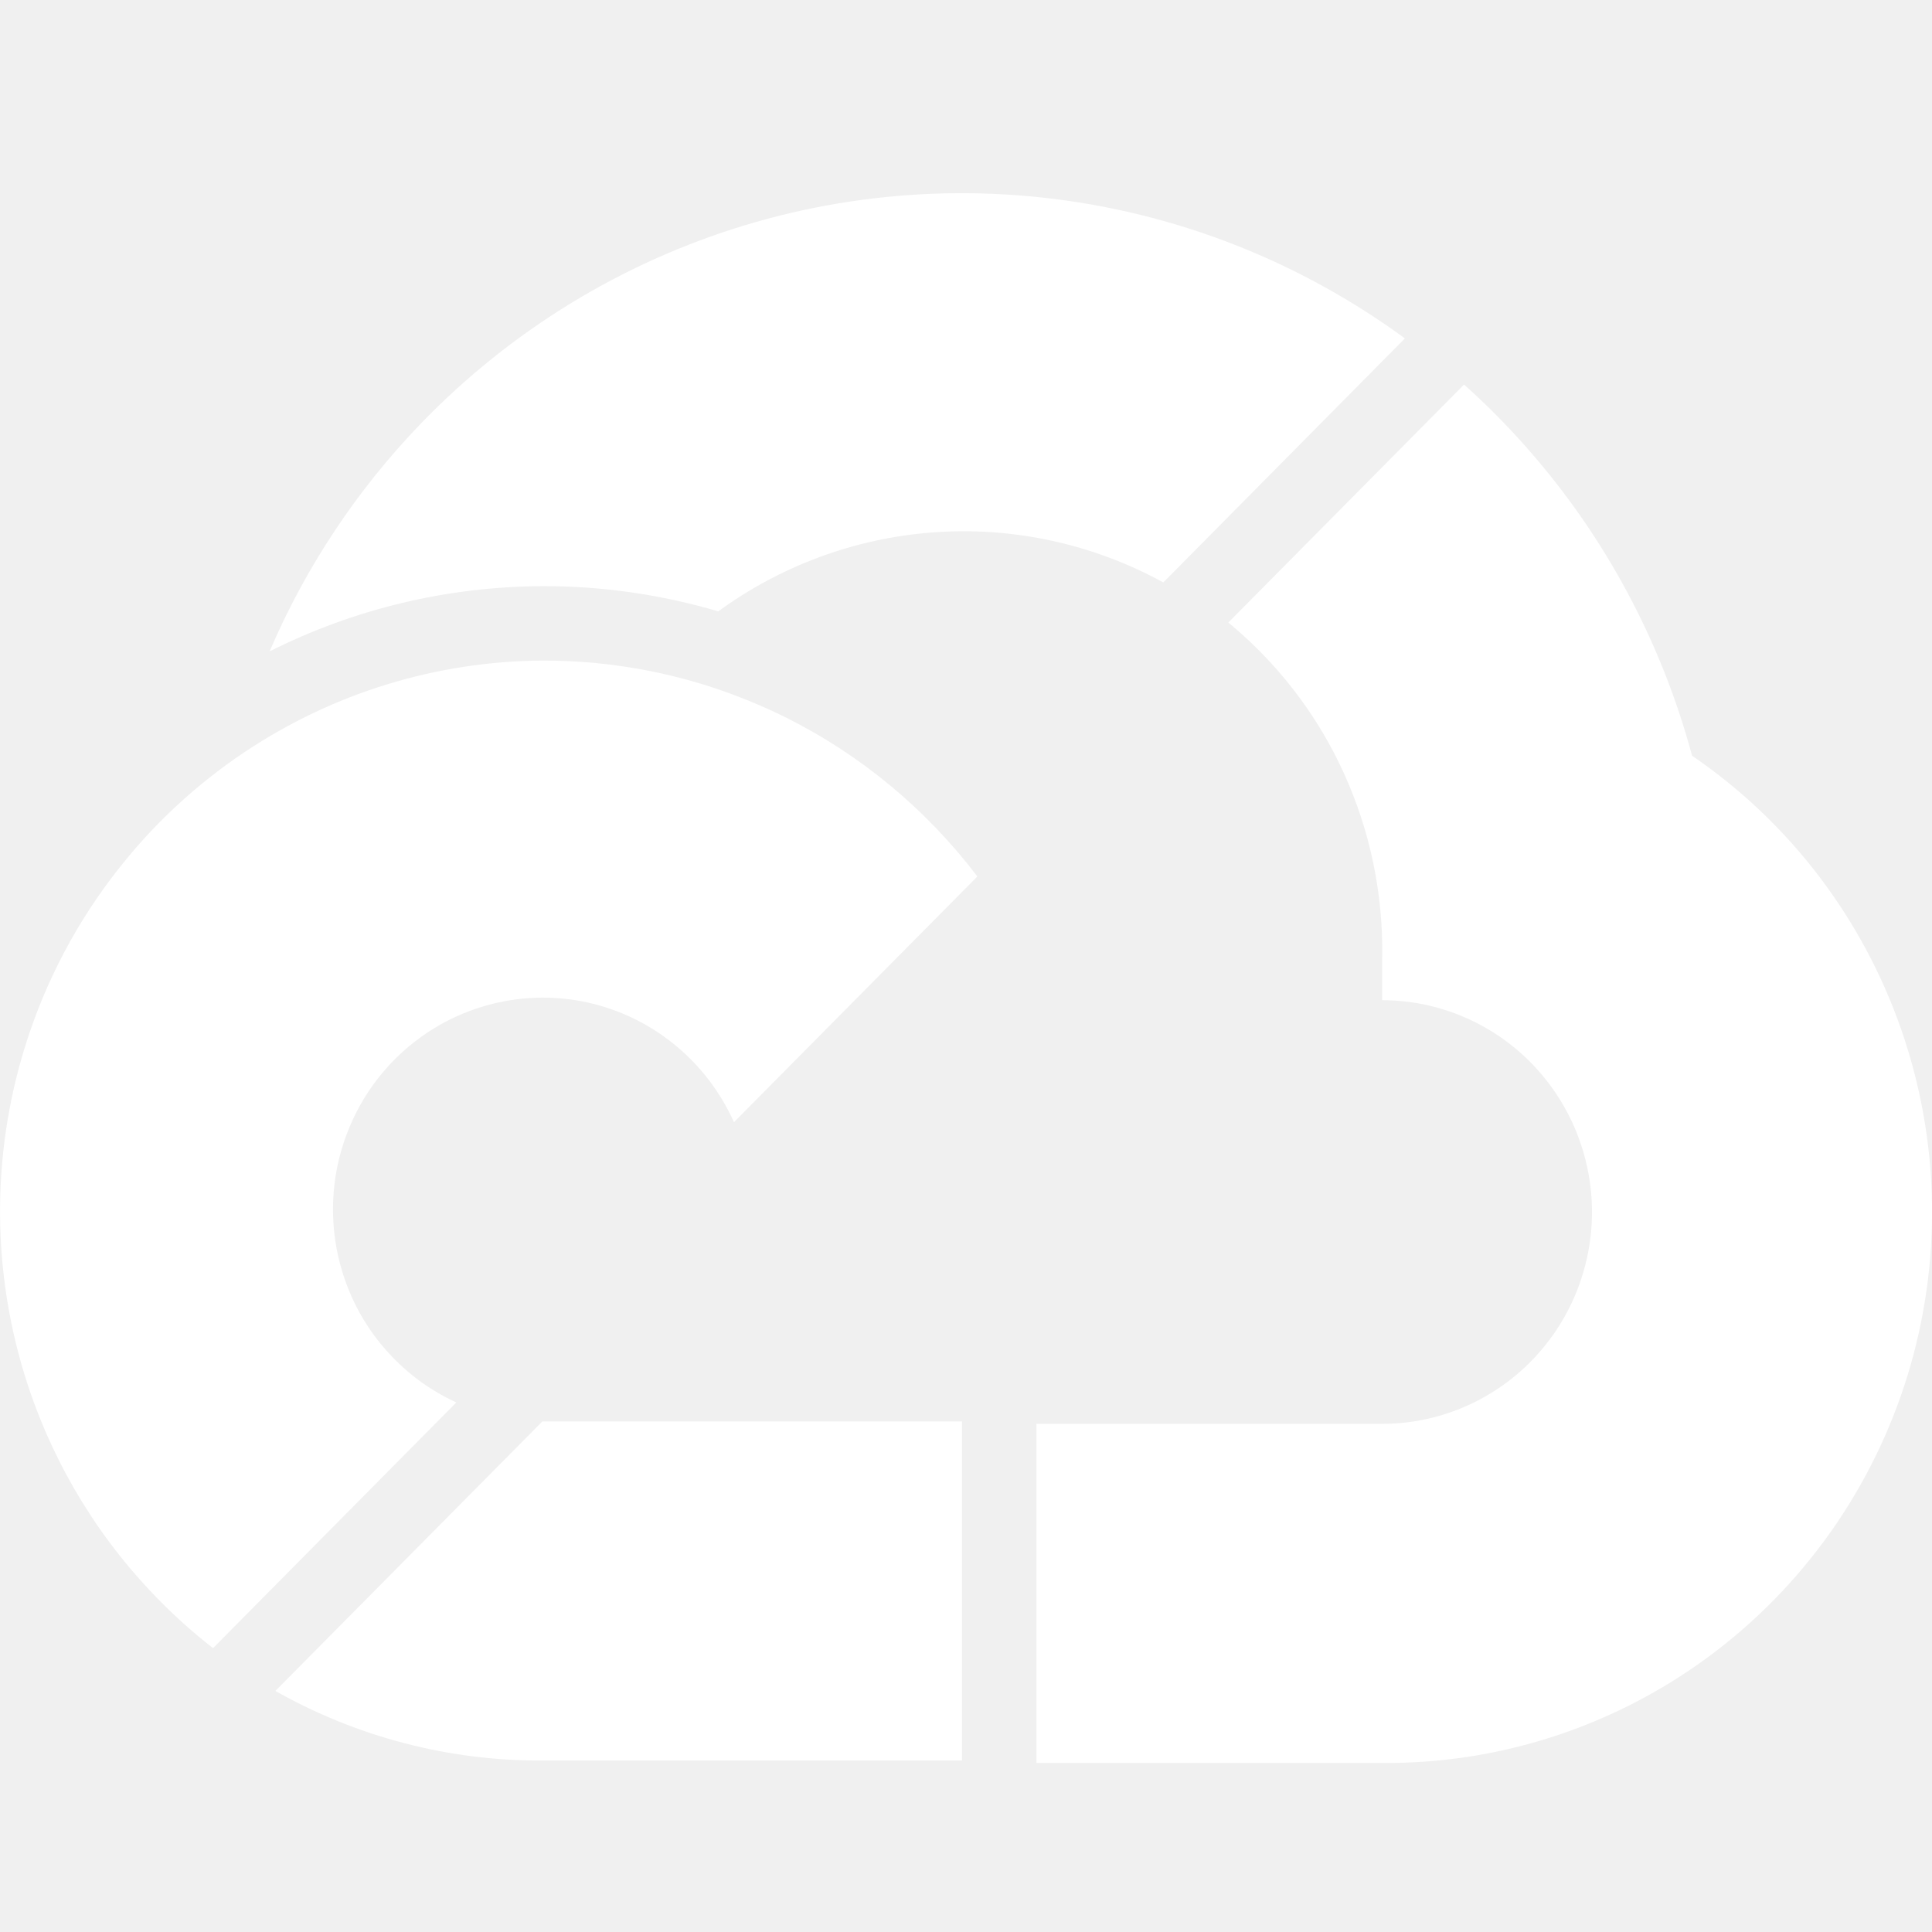
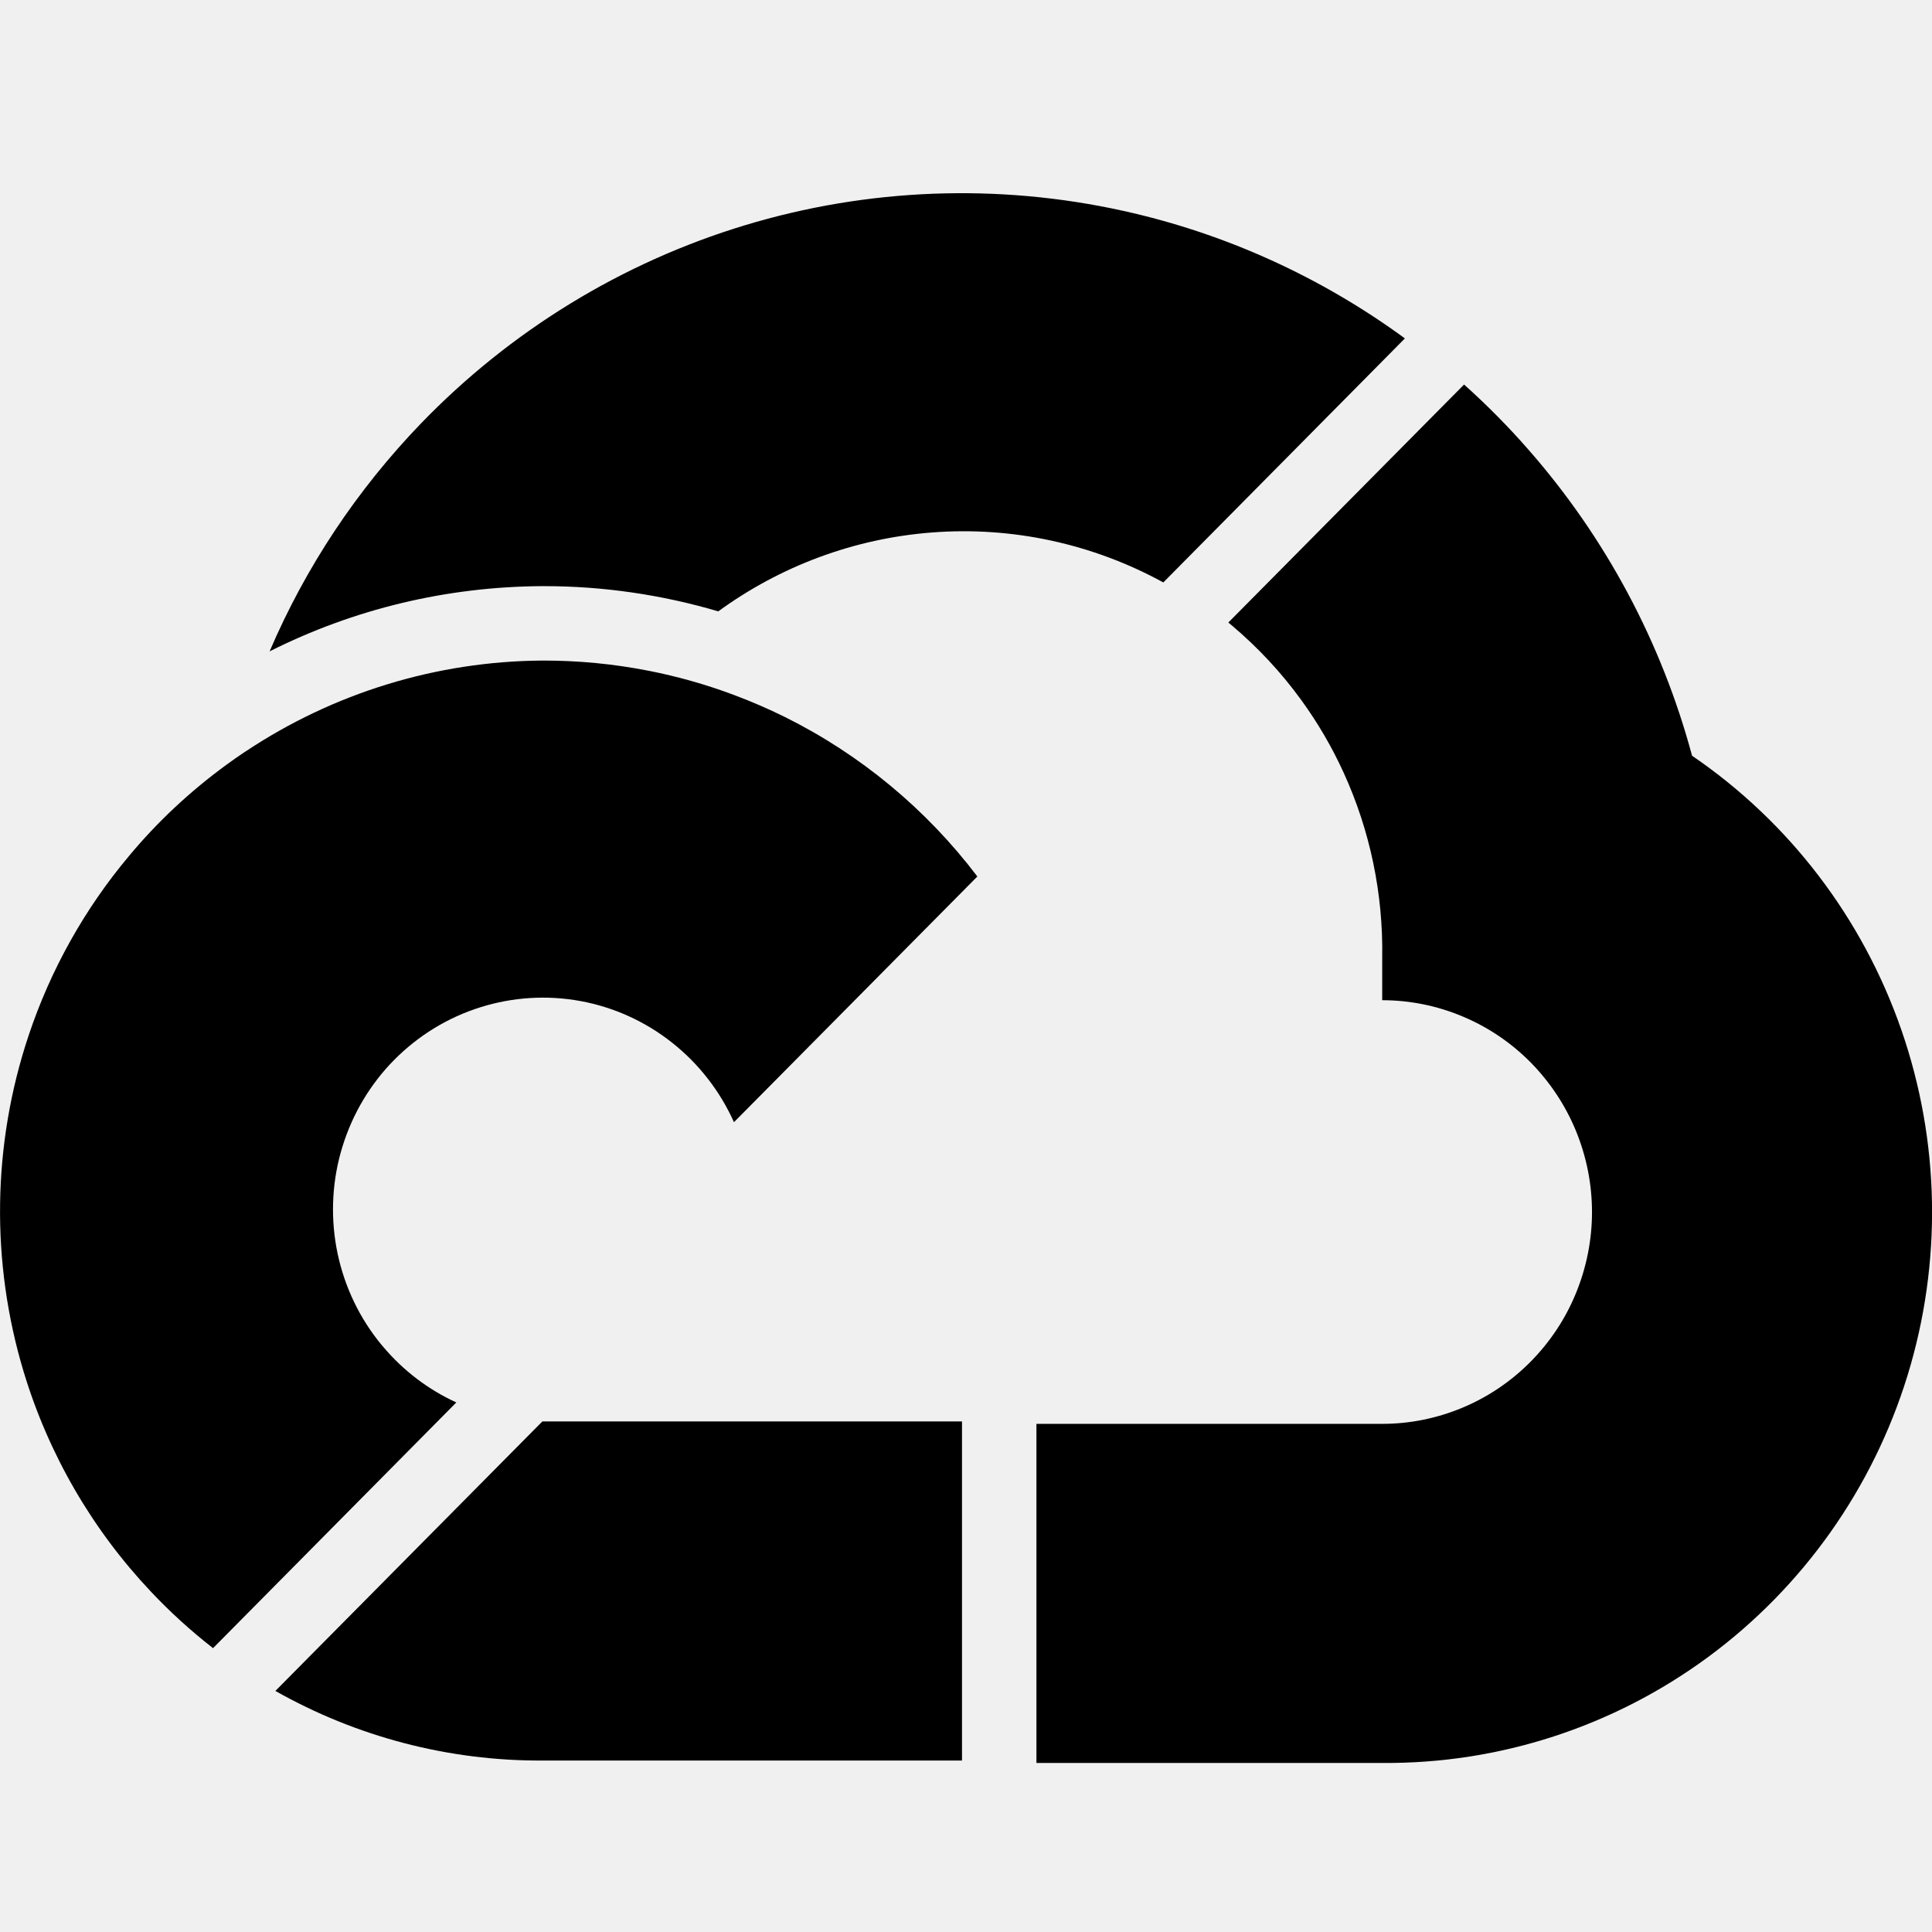
<svg xmlns="http://www.w3.org/2000/svg" width="75" height="75" viewBox="0 0 75 75" fill="none">
  <g clip-path="url(#clip0_105805_1667)">
-     <path d="M54.538 13.137L45.16 22.61C42.429 21.115 39.313 20.428 36.175 20.671C33.163 20.902 30.295 21.974 27.883 23.733C25.691 23.086 23.409 22.754 21.133 22.754H21.04C17.327 22.776 13.734 23.643 10.466 25.286C11.867 22.01 13.857 19.017 16.338 16.442C19.815 12.841 24.142 10.19 28.912 8.746C33.683 7.301 38.742 7.11 43.607 8.186C47.561 9.06 51.277 10.75 54.538 13.137Z" fill="white" />
-     <path d="M74.05 53.396C72.7 57.784 69.988 61.612 66.315 64.321C62.642 67.029 58.204 68.474 53.657 68.438H40.234V55.274H53.657C54.726 55.274 55.784 55.061 56.774 54.646C57.76 54.234 58.659 53.627 59.414 52.865C60.168 52.103 60.772 51.197 61.18 50.197C61.588 49.2 61.801 48.131 61.801 47.051C61.801 45.971 61.588 44.903 61.18 43.906C60.772 42.909 60.168 42.003 59.414 41.237C58.659 40.475 57.76 39.868 56.774 39.457C55.784 39.041 54.726 38.828 53.657 38.828V37.189C53.7 34.704 53.188 32.241 52.155 29.984C51.7 28.987 51.147 28.045 50.508 27.167C49.735 26.102 48.829 25.131 47.818 24.278C47.774 24.242 47.727 24.202 47.684 24.166L56.705 15.059L56.835 14.928C57.724 15.723 58.558 16.568 59.338 17.46C62.321 20.862 64.498 24.921 65.686 29.338C69.457 31.909 72.302 35.639 73.808 39.973C75.314 44.307 75.397 49.012 74.05 53.396Z" fill="white" />
-     <path d="M37.941 34.025L28.493 43.563C27.948 42.353 27.125 41.291 26.084 40.471C25.048 39.652 23.828 39.099 22.535 38.861C21.238 38.623 19.902 38.706 18.645 39.103C17.389 39.496 16.244 40.197 15.312 41.136C14.38 42.075 13.691 43.23 13.297 44.502C12.903 45.769 12.824 47.116 13.059 48.427C13.297 49.734 13.842 50.966 14.655 52.013C14.73 52.107 14.806 52.205 14.886 52.295C15.662 53.212 16.627 53.945 17.717 54.444H17.713L8.292 63.959L8.27 63.981C7.407 63.309 6.598 62.573 5.854 61.782C3.582 59.377 1.885 56.459 0.917 53.248C-0.365 48.987 -0.3 44.426 1.109 40.204C1.964 37.637 3.293 35.271 5.012 33.224C6.11 31.905 7.374 30.724 8.775 29.699C9.017 29.522 9.263 29.349 9.512 29.183H9.516C12.936 26.9 16.944 25.669 21.058 25.643C22.448 25.64 23.831 25.773 25.189 26.041H25.192C26.308 26.261 27.406 26.572 28.475 26.972C29.154 27.225 29.822 27.514 30.472 27.835C33.401 29.291 35.958 31.411 37.941 34.025Z" fill="white" />
-     <path d="M37.345 55.18V68.344H21.058C17.41 68.362 13.842 67.423 10.69 65.642L21.054 55.18H37.345Z" fill="white" />
+     <path d="M54.538 13.137L45.16 22.61C42.429 21.115 39.313 20.428 36.175 20.671C33.163 20.902 30.295 21.974 27.883 23.733C25.691 23.086 23.409 22.754 21.133 22.754H21.04C17.327 22.776 13.734 23.643 10.466 25.286C11.867 22.01 13.857 19.017 16.338 16.442C19.815 12.841 24.142 10.19 28.912 8.746C33.683 7.301 38.742 7.11 43.607 8.186C47.561 9.06 51.277 10.75 54.538 13.137Z" fill="currentColor" />
+     <path d="M74.05 53.396C72.7 57.784 69.988 61.612 66.315 64.321C62.642 67.029 58.204 68.474 53.657 68.438H40.234V55.274H53.657C54.726 55.274 55.784 55.061 56.774 54.646C57.76 54.234 58.659 53.627 59.414 52.865C60.168 52.103 60.772 51.197 61.18 50.197C61.588 49.2 61.801 48.131 61.801 47.051C61.801 45.971 61.588 44.903 61.18 43.906C60.772 42.909 60.168 42.003 59.414 41.237C58.659 40.475 57.76 39.868 56.774 39.457C55.784 39.041 54.726 38.828 53.657 38.828V37.189C53.7 34.704 53.188 32.241 52.155 29.984C51.7 28.987 51.147 28.045 50.508 27.167C49.735 26.102 48.829 25.131 47.818 24.278C47.774 24.242 47.727 24.202 47.684 24.166L56.705 15.059L56.835 14.928C57.724 15.723 58.558 16.568 59.338 17.46C62.321 20.862 64.498 24.921 65.686 29.338C69.457 31.909 72.302 35.639 73.808 39.973C75.314 44.307 75.397 49.012 74.05 53.396Z" fill="currentColor" />
+     <path d="M37.941 34.025L28.493 43.563C27.948 42.353 27.125 41.291 26.084 40.471C25.048 39.652 23.828 39.099 22.535 38.861C21.238 38.623 19.902 38.706 18.645 39.103C17.389 39.496 16.244 40.197 15.312 41.136C14.38 42.075 13.691 43.23 13.297 44.502C12.903 45.769 12.824 47.116 13.059 48.427C13.297 49.734 13.842 50.966 14.655 52.013C14.73 52.107 14.806 52.205 14.886 52.295C15.662 53.212 16.627 53.945 17.717 54.444H17.713L8.292 63.959L8.27 63.981C7.407 63.309 6.598 62.573 5.854 61.782C3.582 59.377 1.885 56.459 0.917 53.248C-0.365 48.987 -0.3 44.426 1.109 40.204C1.964 37.637 3.293 35.271 5.012 33.224C6.11 31.905 7.374 30.724 8.775 29.699C9.017 29.522 9.263 29.349 9.512 29.183H9.516C12.936 26.9 16.944 25.669 21.058 25.643C22.448 25.64 23.831 25.773 25.189 26.041H25.192C26.308 26.261 27.406 26.572 28.475 26.972C29.154 27.225 29.822 27.514 30.472 27.835C33.401 29.291 35.958 31.411 37.941 34.025Z" fill="currentColor" />
+     <path d="M37.345 55.18V68.344H21.058C17.41 68.362 13.842 67.423 10.69 65.642L21.054 55.18H37.345Z" fill="currentColor" />
  </g>
  <defs>
    <clipPath id="clip0_105805_1667">
-       <rect width="75" height="60.938" fill="white" transform="translate(0 7.5)" />
+       <rect width="75" height="60.938" fill="currentColor" transform="translate(0 7.5)" />
    </clipPath>
  </defs>
</svg>
